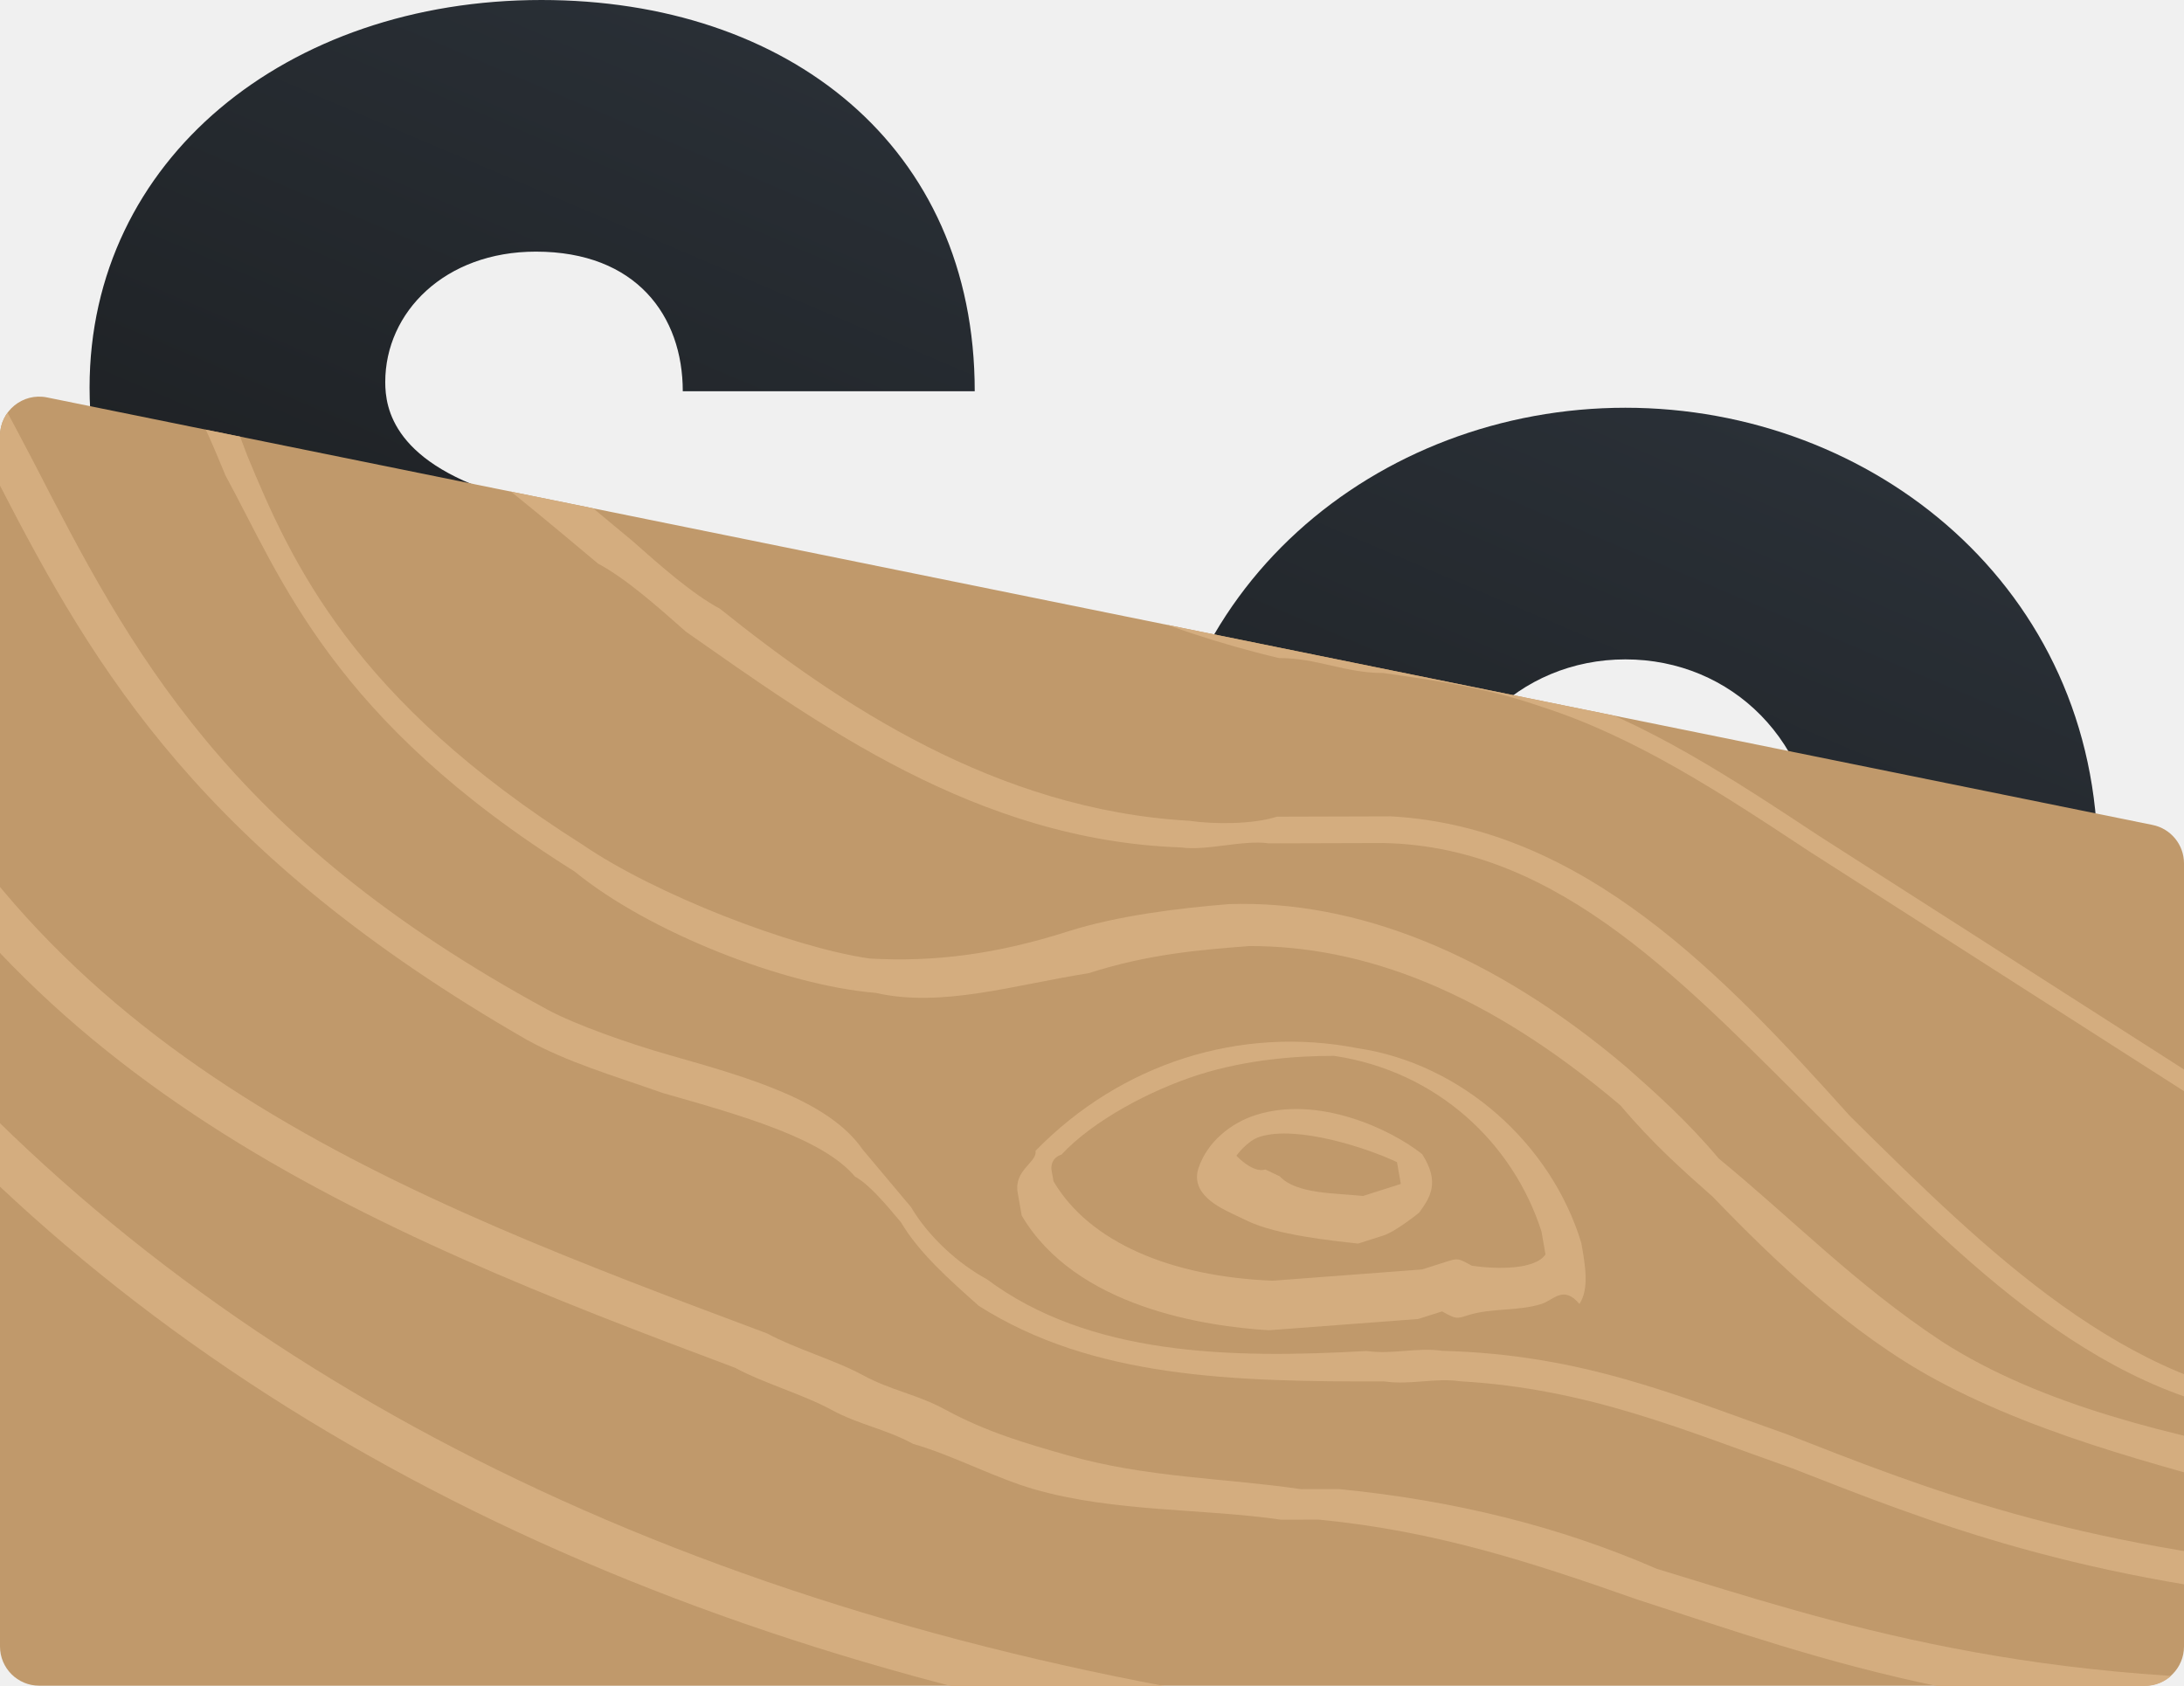
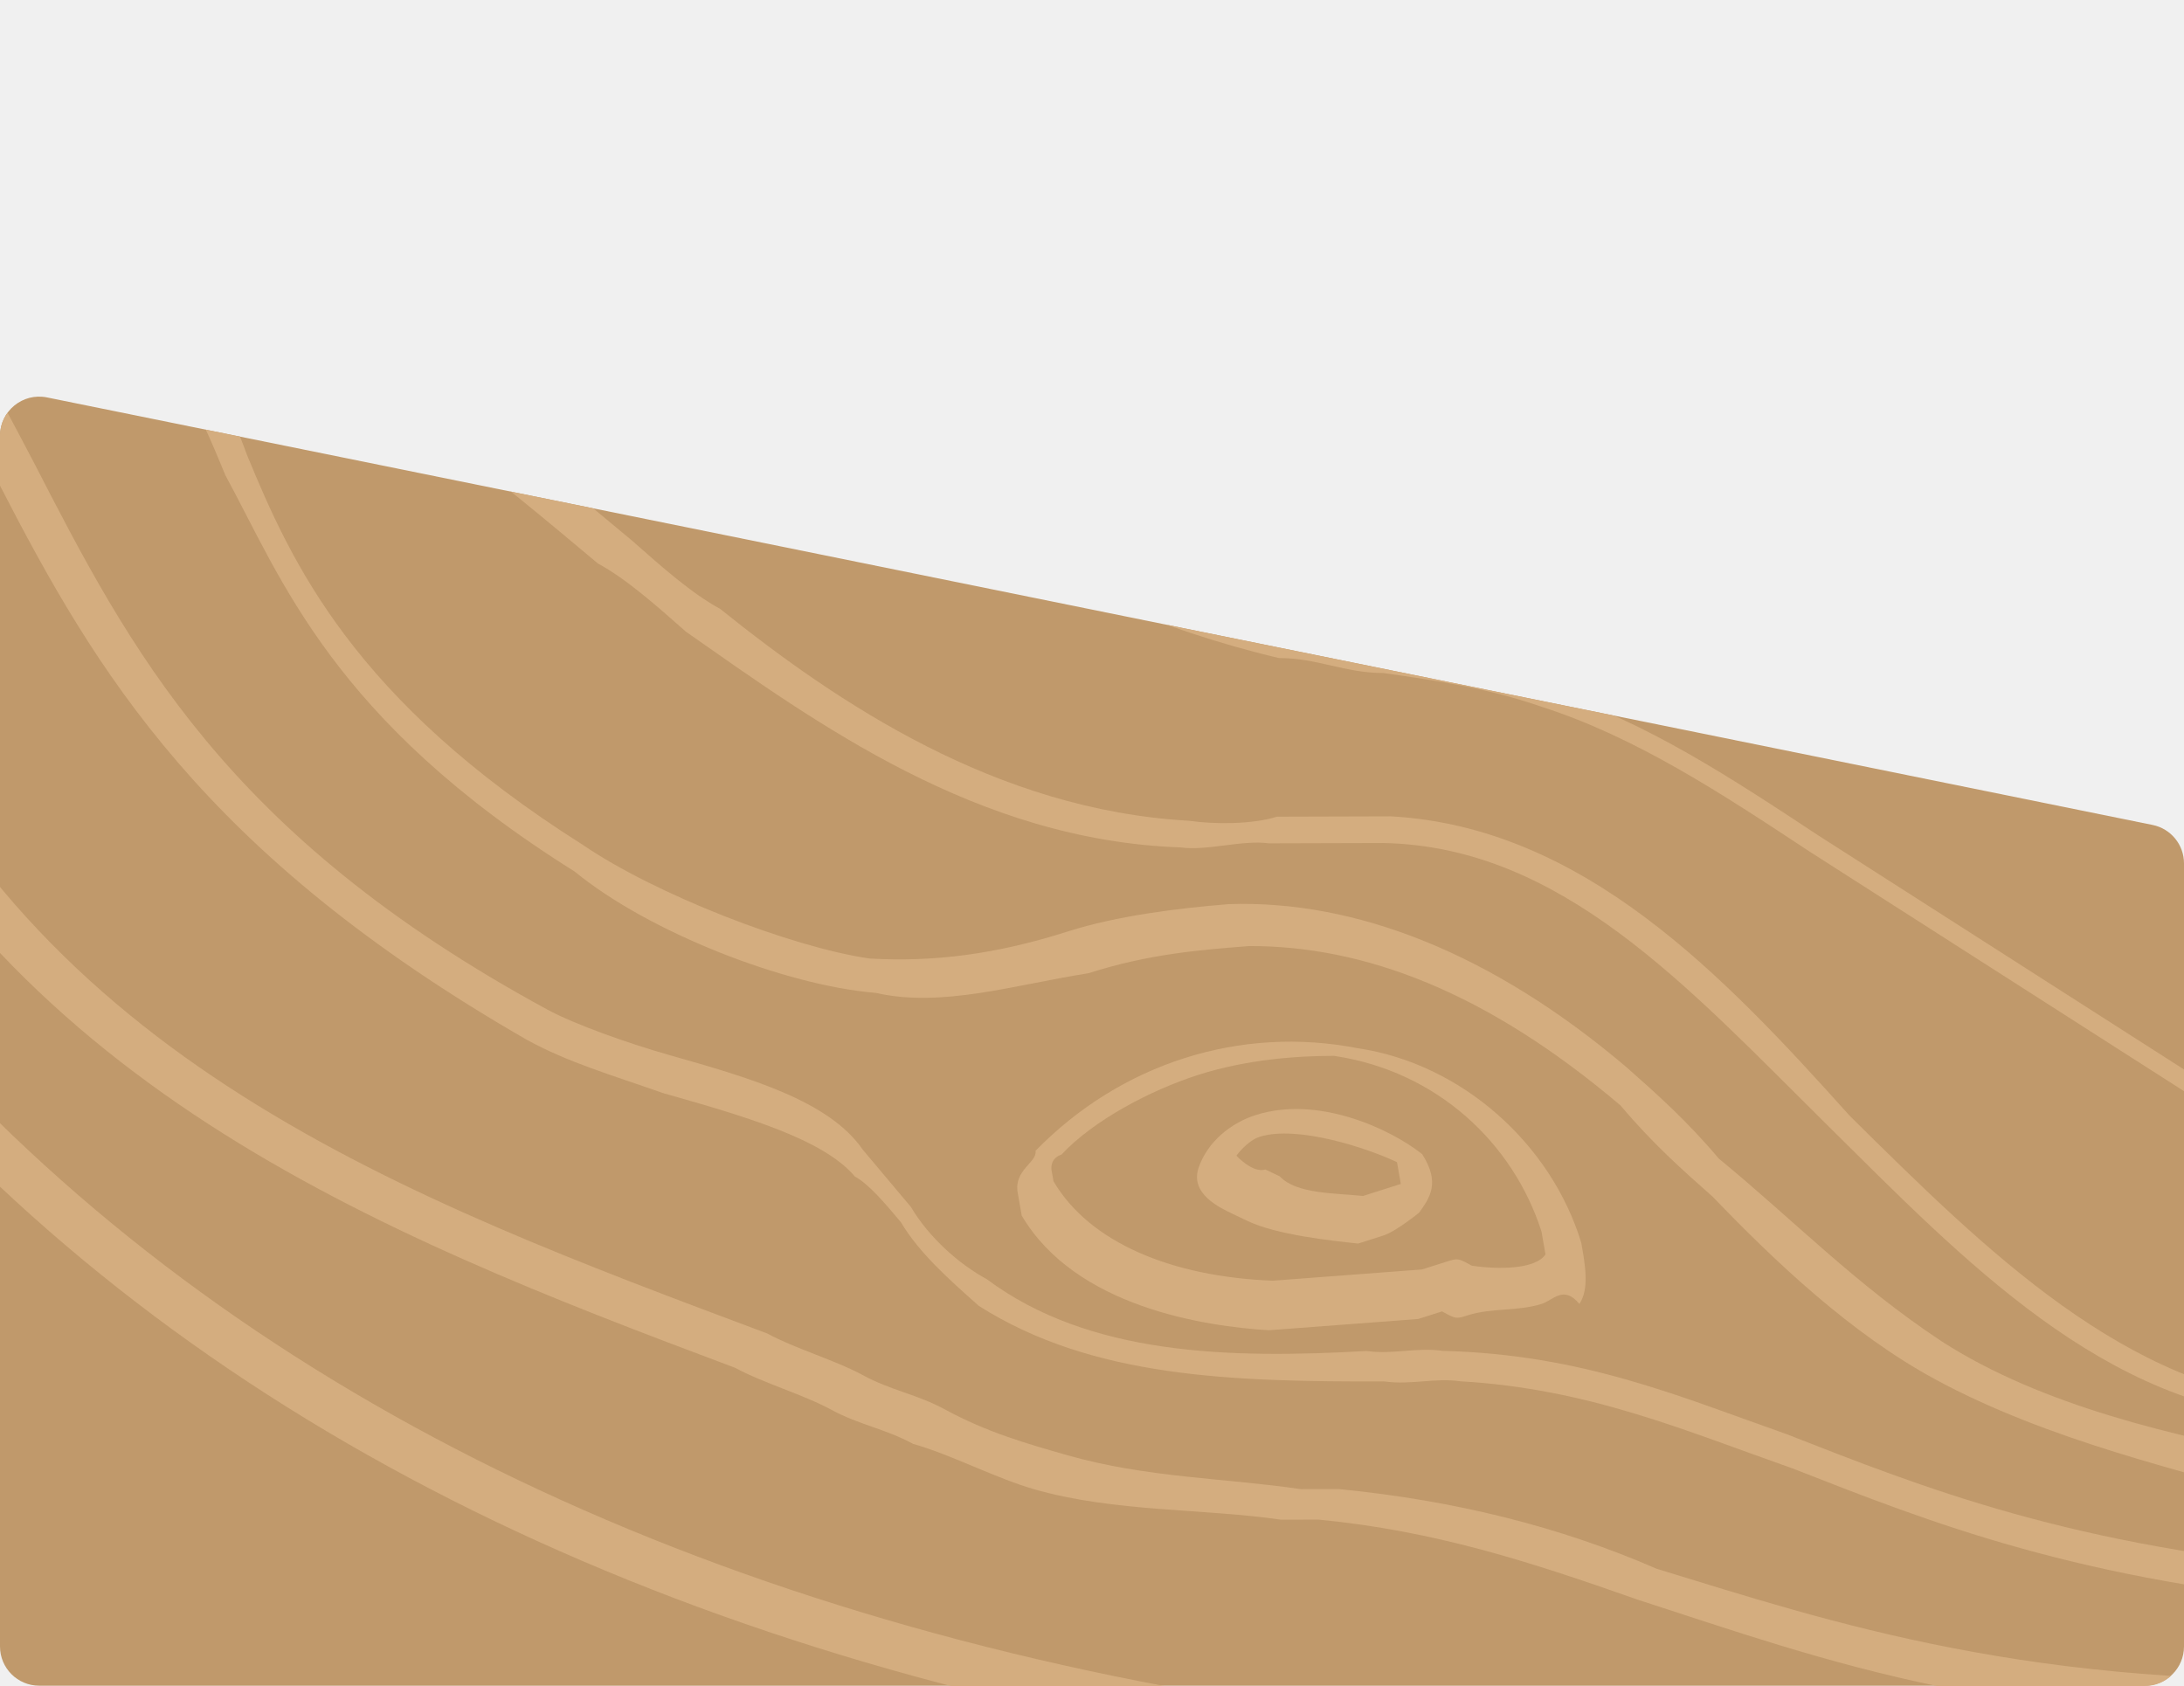
<svg xmlns="http://www.w3.org/2000/svg" width="557" height="430" viewBox="0 0 557 430" fill="none">
  <g clip-path="url(#clip0)">
-     <path d="M138.089 334C197.846 334 258.55 303.083 258.55 233.753C258.55 175.198 211.125 151.776 164.648 137.722L130.501 126.948C100.149 118.516 98.252 103.994 98.252 97.436C98.252 79.635 113.428 64.177 136.667 64.177C162.276 64.177 174.133 80.572 174.133 99.778H248.591C248.591 37.007 200.691 0 138.089 0C73.117 0 22.846 40.755 22.846 98.841C22.846 129.29 36.599 172.856 108.686 192.062L147.575 203.773C176.504 213.142 183.618 224.853 183.618 237.501C183.618 258.581 165.122 270.76 140.935 270.76C115.325 270.76 94.458 254.833 94.458 234.222H20C20 293.714 68.374 334 138.089 334Z" fill="url(#paint0_linear)" />
-     <path d="M414.539 334C477.615 334 535 288.093 535 219.231C535 149.902 477.615 103.994 414.539 103.994C351.463 103.994 294.553 149.902 294.553 219.231C294.553 288.093 351.463 334 414.539 334ZM414.539 269.823C387.507 269.823 365.691 249.212 365.691 219.231C365.691 189.251 387.507 168.171 414.539 168.171C441.572 168.171 463.388 189.251 463.388 219.231C463.388 249.212 441.572 269.823 414.539 269.823Z" fill="url(#paint1_linear)" />
    <path d="M548.99 210.398L11.99 101.361C5.794 100.102 0 104.838 0 111.161L0 419.926C0 425.449 4.477 429.926 10 429.926H547C552.523 429.926 557 425.449 557 419.926V220.198C557 215.442 553.651 211.344 548.99 210.398Z" fill="#C0996B" />
    <mask id="mask0" mask-type="alpha" maskUnits="userSpaceOnUse" x="0" y="101" width="557" height="329">
      <path d="M548.99 210.399L11.99 101.361C5.794 100.102 0 104.838 0 111.161L0 420C0 425.523 4.477 430 10 430H547C552.523 430 557 425.523 557 420V220.199C557 215.443 553.651 211.345 548.99 210.399Z" fill="#C0996B" />
    </mask>
    <g mask="url(#mask0)">
      <path d="M352.795 315.117C349.585 316.138 346.375 317.16 346.375 317.16C339.466 316.423 325.649 314.95 318.252 311.435C318.252 311.435 318.252 311.435 314.554 309.677C310.855 307.919 303.458 304.404 305.691 297.824C307.924 291.245 313.855 286.423 320.275 284.38C336.324 279.274 354.817 288.063 362.703 294.357C367.379 301.673 364.657 305.474 361.936 309.274C361.936 309.274 356.005 314.096 352.795 315.117ZM321.252 289.939C318.042 290.96 315.321 294.76 315.321 294.76C315.321 294.76 319.508 299.297 322.718 298.276L326.416 300.034C330.603 304.571 340.722 304.286 347.63 305.022C354.05 302.979 354.05 302.979 357.26 301.958C357.26 301.958 356.772 299.179 356.283 296.4C348.886 292.884 330.882 286.875 321.252 289.939Z" fill="#D4AD7F" />
      <path d="M393.165 332.552C387.074 334.489 380.471 333.509 374.38 335.446C371.335 336.414 371.335 336.414 367.776 334.465L361.685 336.403C348.991 337.359 336.297 338.316 323.602 339.273C307.349 338.281 274.33 333.379 260.576 310.028C260.062 307.11 260.062 307.11 259.549 304.193C258.523 298.358 264.614 296.421 264.1 293.504C285.897 271.168 316.351 261.483 346.325 267.353C372.74 271.274 395.63 291.72 403.294 317.008C404.32 322.843 405.346 328.678 402.814 332.564C398.743 327.698 396.21 331.583 393.165 332.552ZM305.709 274.109C293.528 277.983 278.814 285.743 270.704 294.484C267.659 295.452 268.172 298.37 268.172 298.37L268.685 301.287C277.855 316.855 298.693 325.631 324.595 326.635C337.289 325.678 349.984 324.721 362.678 323.764L368.769 321.827C371.814 320.859 371.814 320.859 375.373 322.808C381.977 323.788 391.626 323.8 394.158 319.914C394.158 319.914 393.645 316.996 393.132 314.079C385.981 291.708 366.649 273.212 340.234 269.29C330.585 269.278 317.89 270.235 305.709 274.109Z" fill="#D4AD7F" />
      <path d="M586.828 383.735C556.109 375.052 522.318 367.351 493.65 351.845C472.149 340.215 452.698 321.763 436.831 305.249C429.152 298.452 421.474 291.655 413.285 281.938C378.989 252.813 347.759 241.209 318.574 241.287C305.773 242.295 292.973 243.303 277.61 248.213C258.665 251.186 240.23 257.078 223.335 253.228C200.295 251.341 165.481 237.799 146.542 222.267C84.6 183.477 71.81 147.476 57.482 121.219C51.854 107.6 46.226 93.98 34.965 85.245L40.087 77.44C51.86 89.095 56.977 99.795 63.116 116.335C74.372 143.574 90.233 178.592 148.592 215.445C167.021 228.056 201.834 241.598 221.802 244.467C238.186 245.397 254.059 243.407 272.494 237.514C284.783 233.586 300.657 231.596 313.457 230.588C345.715 229.528 380.528 243.069 414.824 272.195C422.502 278.992 430.18 285.789 438.37 295.506C457.309 311.038 473.177 327.552 495.189 342.102C520.785 358.59 554.576 366.291 584.783 372.054L586.828 383.735Z" fill="#D4AD7F" />
      <path d="M598.836 409.234C530.021 403.525 491.789 388.043 457.125 374.497C429.598 364.827 405.129 354.18 372.506 352.294C365.88 351.334 359.763 353.289 353.137 352.329C314.397 352.399 278.716 351.491 249.658 333.076C242.011 326.286 234.364 319.496 229.775 311.728C225.697 306.876 221.618 302.023 218.05 300.086C209.892 290.381 189.502 284.585 169.112 278.79C155.349 273.955 145.153 271.058 134.448 265.245C51.864 217.767 24.331 171.162 -0.144 123.58C-9.832 105.13 -19.52 86.68 -32.266 69.207L-23.601 63.36C-10.855 80.832 -1.167 99.282 8.521 117.732C32.995 165.315 57.47 212.897 139.544 257.46C146.681 261.335 160.445 266.17 170.64 269.068C191.03 274.863 211.42 280.658 220.087 293.278C224.166 298.131 228.245 302.983 232.323 307.836C236.912 315.603 244.559 322.393 251.696 326.268C277.695 345.661 313.377 346.569 348.548 344.562C355.174 345.522 361.291 343.567 367.917 344.527C403.599 345.435 428.067 356.082 455.594 365.752C490.258 379.298 528.491 394.78 597.305 400.488L598.836 409.234Z" fill="#D4AD7F" />
      <path d="M603.456 437.801C513.749 441.814 465.319 423.394 417.4 407.892C389.871 398.2 365.912 390.449 336.347 387.57L326.663 387.583C306.783 384.691 284.356 385.695 263.965 379.885C253.77 376.98 243.064 371.157 232.868 368.252C225.731 364.37 219.104 363.406 211.967 359.523C204.829 355.641 194.634 352.736 187.496 348.854C94.205 313.955 0.403 276.137 -46.532 174.041C-73.061 114.727 -107.742 64.181 -128.133 58.371L-119.981 49.603C-96.021 57.355 -61.851 104.983 -34.3 170.133C9.066 270.288 102.357 305.187 195.648 340.087C202.786 343.969 212.981 346.874 220.118 350.756C227.256 354.638 233.883 355.602 241.02 359.484C251.726 365.307 261.922 368.212 272.117 371.117C292.508 376.927 311.877 376.901 331.757 379.793L341.441 379.78C371.006 382.658 398.023 389.432 422.493 400.101C466.844 413.663 518.332 431.106 604.981 428.069L603.456 437.801Z" fill="#D4AD7F" />
      <path d="M585.65 361.946C536.604 359.173 500.857 321.403 465.62 286.545C430.382 251.687 398.211 215.849 352.741 215.009C343.033 215.036 333.326 215.064 323.619 215.092C316.978 214.14 307.78 217.08 301.139 216.127C249.028 214.335 208.168 184.348 174.969 161.137C167.309 154.362 159.648 147.586 152.497 143.722C125.939 121.463 99.382 99.204 67.712 84.729L72.824 76.945C104.494 91.421 134.627 115.612 161.185 137.871C168.845 144.646 176.506 151.422 183.657 155.286C213.79 179.477 254.14 206.551 303.185 209.324C309.827 210.276 319.534 210.248 325.666 208.289C335.373 208.261 345.08 208.233 354.787 208.205C403.833 210.978 439.58 248.748 471.751 284.586C506.989 319.444 542.226 354.302 588.206 358.054L585.65 361.946Z" fill="#D4AD7F" />
      <path d="M567.223 284.839L461.294 217.051C439.289 202.523 417.284 187.996 393.229 180.283C379.41 175.46 366.102 173.553 352.794 171.646C343.068 171.674 335.904 167.804 326.178 167.832C265.27 153.418 213.585 117.575 165.483 83.667L73.372 20.704L78.495 12.906L170.606 75.87C218.708 109.778 269.882 142.704 331.3 160.035C338.465 163.905 348.191 163.877 354.845 164.83C368.153 166.737 381.972 171.561 395.79 176.385C419.846 184.097 441.85 198.625 463.855 213.153L569.785 280.94L567.223 284.839Z" fill="#D4AD7F" />
      <path d="M558.129 187.399C423.7 159.345 295.395 92.272 179.348 -15.779L168.101 -24.537C137.428 -51.791 109.822 -80.025 71.997 -92.639C72.508 -89.714 72.508 -89.714 73.02 -86.79L64.333 -80.924C60.243 -85.793 62.286 -92.623 67.395 -100.433L69.95 -104.338L73.528 -102.394C114.931 -87.835 146.116 -57.657 176.789 -30.403L188.036 -21.645C307.149 85.426 432.387 153.479 563.238 179.589L558.129 187.399Z" fill="#D4AD7F" />
      <path d="M634.658 447.589C265.643 491.737 -0.725 386.819 -101.919 158.83L-93.279 153.015C6.898 375.204 270.216 481.094 635.672 435.018L634.658 447.589Z" fill="#D4AD7F" />
      <path d="M586.734 484.321C508.225 497.08 111.09 553.121 -85.206 391.487C-160.155 332.454 -197.891 246.188 -197.393 138.508L-188.217 135.58C-189.224 240.351 -148.94 322.732 -77.05 382.741C118.735 541.466 509.753 487.376 587.753 471.708L590.811 470.732L586.734 484.321Z" fill="#D4AD7F" />
      <path d="M567.316 524.732C515.379 541.306 358.548 566.808 309.665 564C299.991 564.019 290.316 564.039 280.641 564.058C215.973 563.219 157.416 560.43 98.858 539.235C-8.075 499.73 -98.715 424.348 -176.627 311.158C-206.671 268.593 -230.605 224.077 -254.54 179.562L-273.381 145.693L-264.725 139.863L-245.884 173.732C-221.949 218.247 -198.015 262.763 -167.971 305.328C-93.623 416.587 -2.983 491.97 103.949 531.475C159.452 553.645 221.065 555.459 282.678 557.273C292.352 557.253 302.027 557.234 311.702 557.215C367.204 560.978 551.531 526.702 578.008 512.117L582.591 519.858C579.536 520.833 576.481 521.808 567.316 524.732Z" fill="#D4AD7F" />
      <path d="M481.825 600.61C403.334 624.961 296.168 649.392 201.597 637.592C156.323 634.006 43.647 610.191 -4.136 592.691L0.898 585.252C45.662 603.689 157.836 624.721 203.613 631.089C363.077 649.205 567.868 565.1 581.959 554.851L586.483 562.263C583.464 563.2 542.203 581.878 481.825 600.61Z" fill="#D4AD7F" />
      <path d="M394.531 654.704C40.273 766.125 -169.84 555.471 -214.292 503.275L-205.715 497.569C-153.687 556.407 130.166 840.125 605.444 546.255L609.991 553.849C532.292 602.351 461.144 633.753 394.531 654.704Z" fill="#D4AD7F" />
    </g>
  </g>
  <defs>
-     <linearGradient id="paint0_linear" x1="261.579" y1="227.968" x2="352.848" y2="13.772" gradientUnits="userSpaceOnUse">
-       <stop stop-color="#1E2124" />
-       <stop offset="1" stop-color="#2D343C" />
-     </linearGradient>
-     <linearGradient id="paint1_linear" x1="261.579" y1="227.968" x2="352.848" y2="13.772" gradientUnits="userSpaceOnUse">
-       <stop stop-color="#1E2124" />
-       <stop offset="1" stop-color="#2D343C" />
-     </linearGradient>
    <clipPath id="clip0">
      <rect width="557" height="430" fill="white" />
    </clipPath>
  </defs>
</svg>
